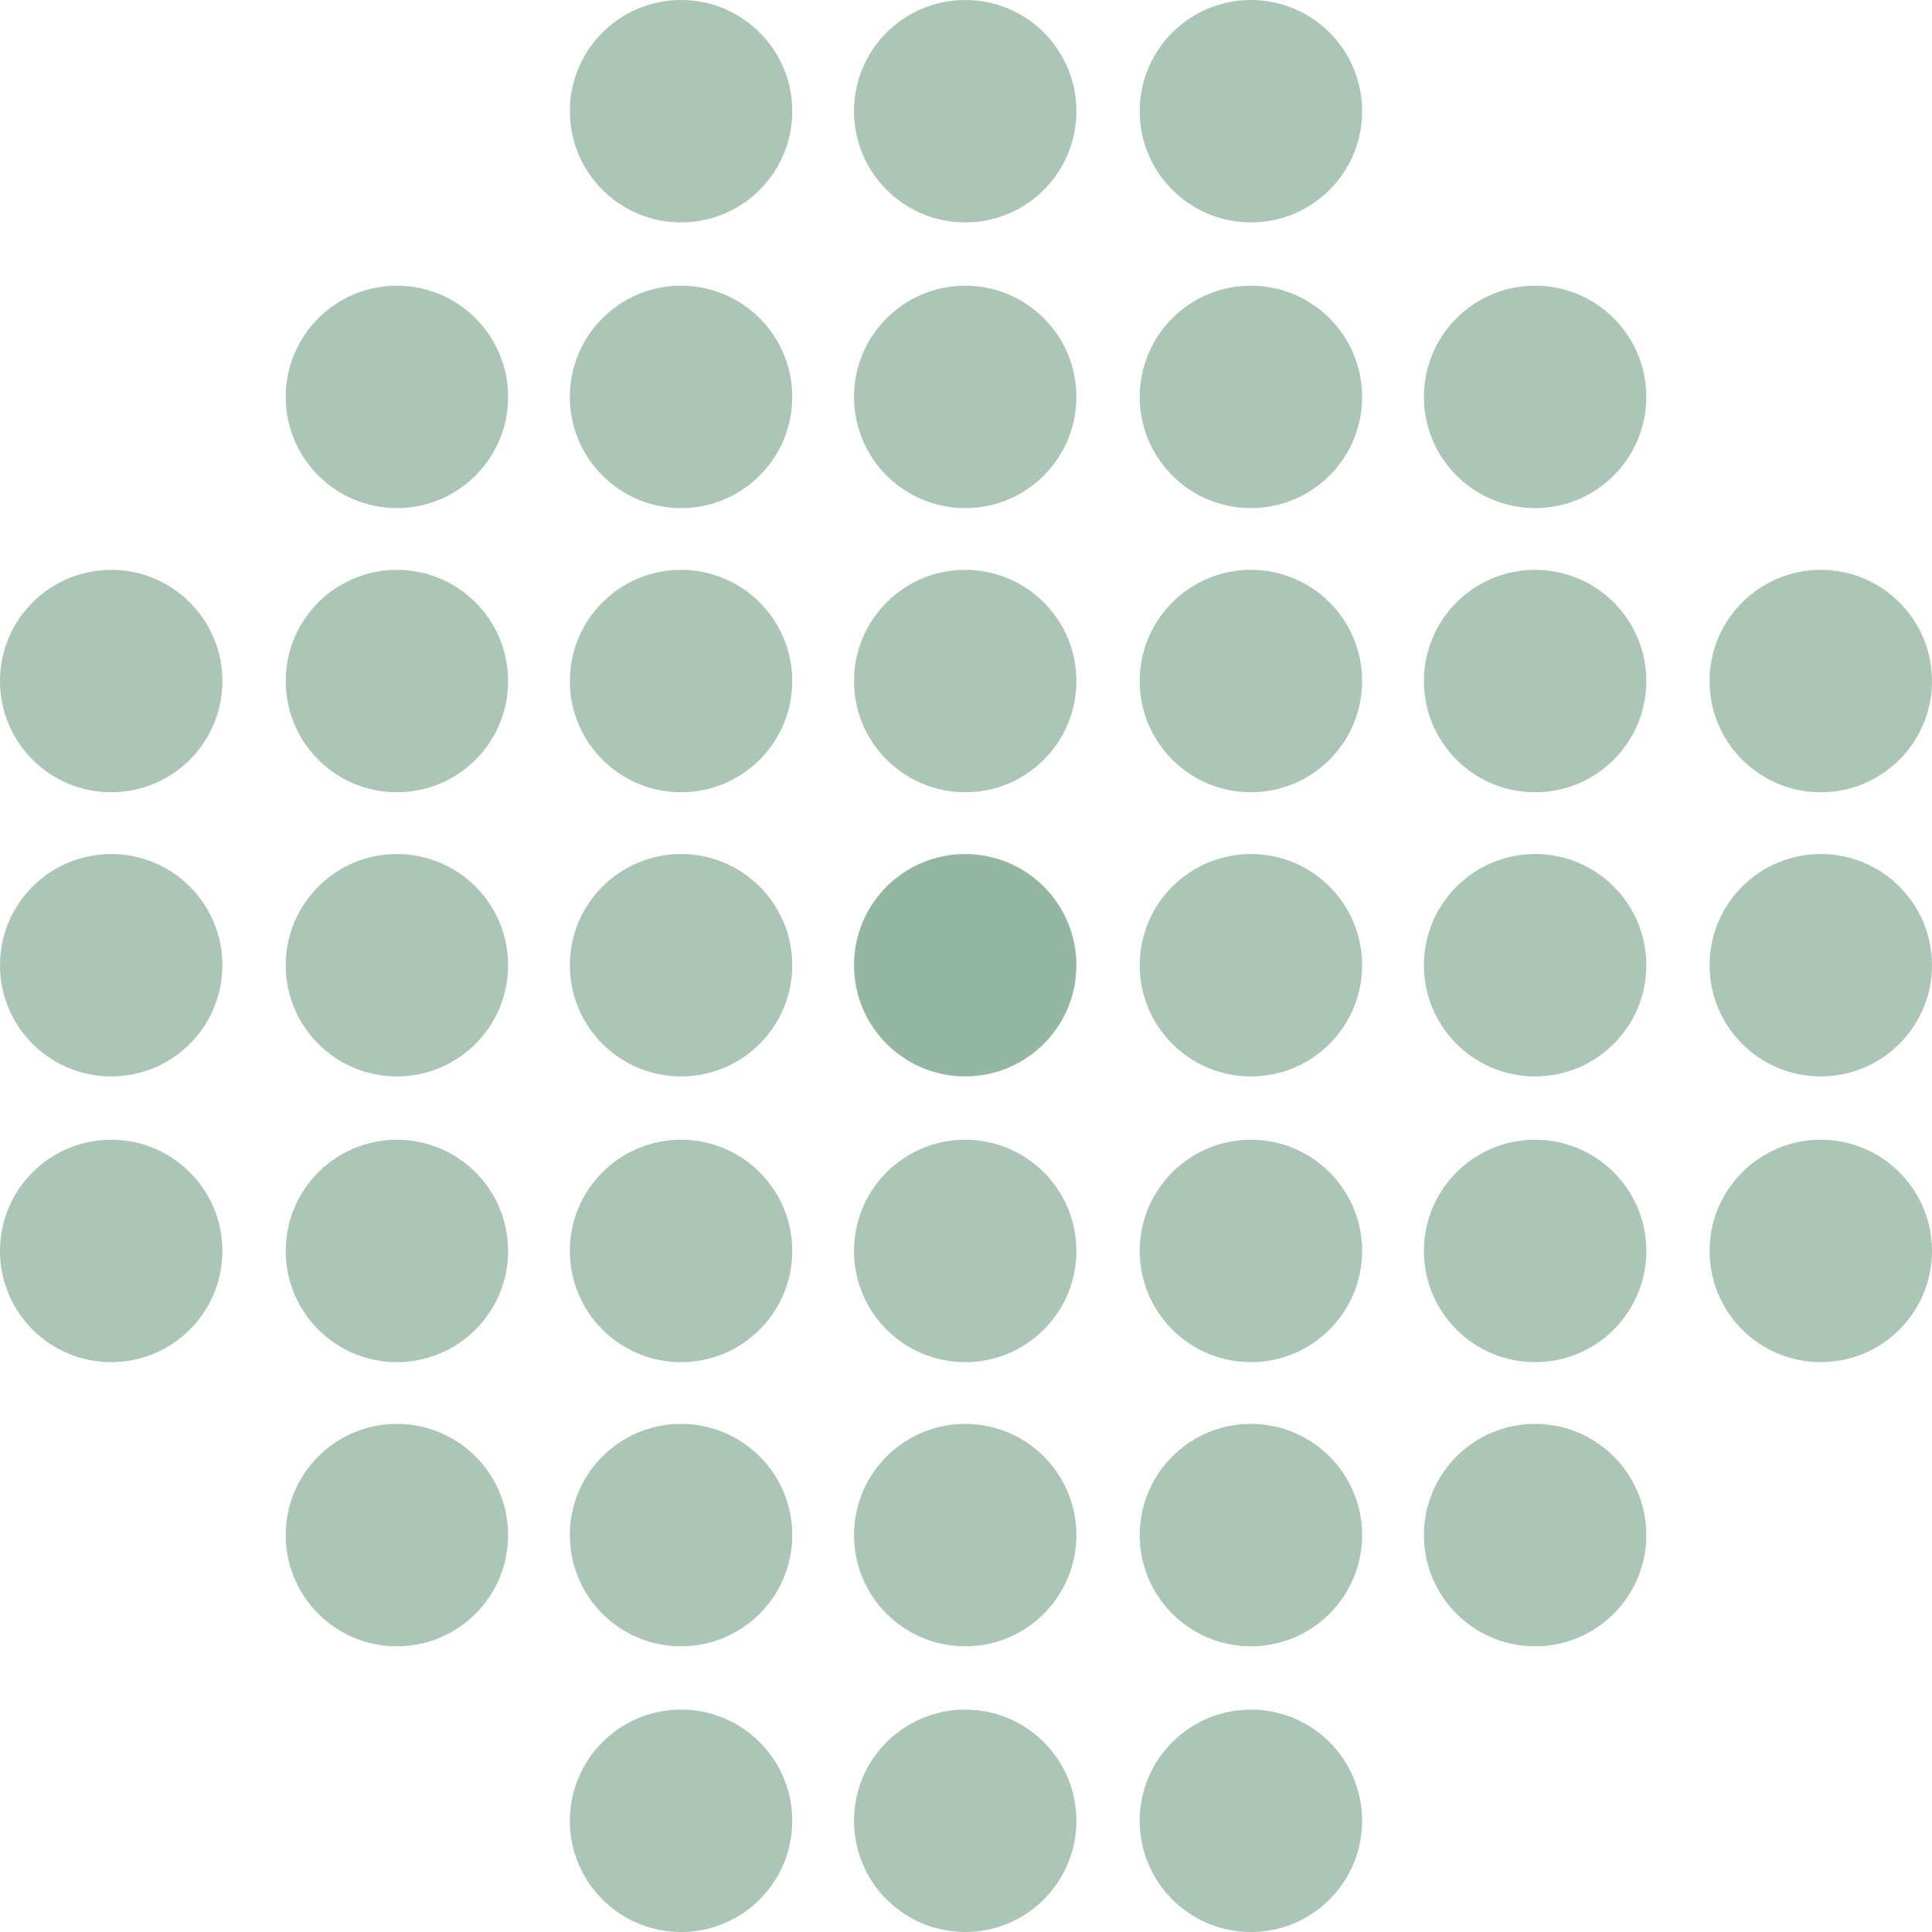
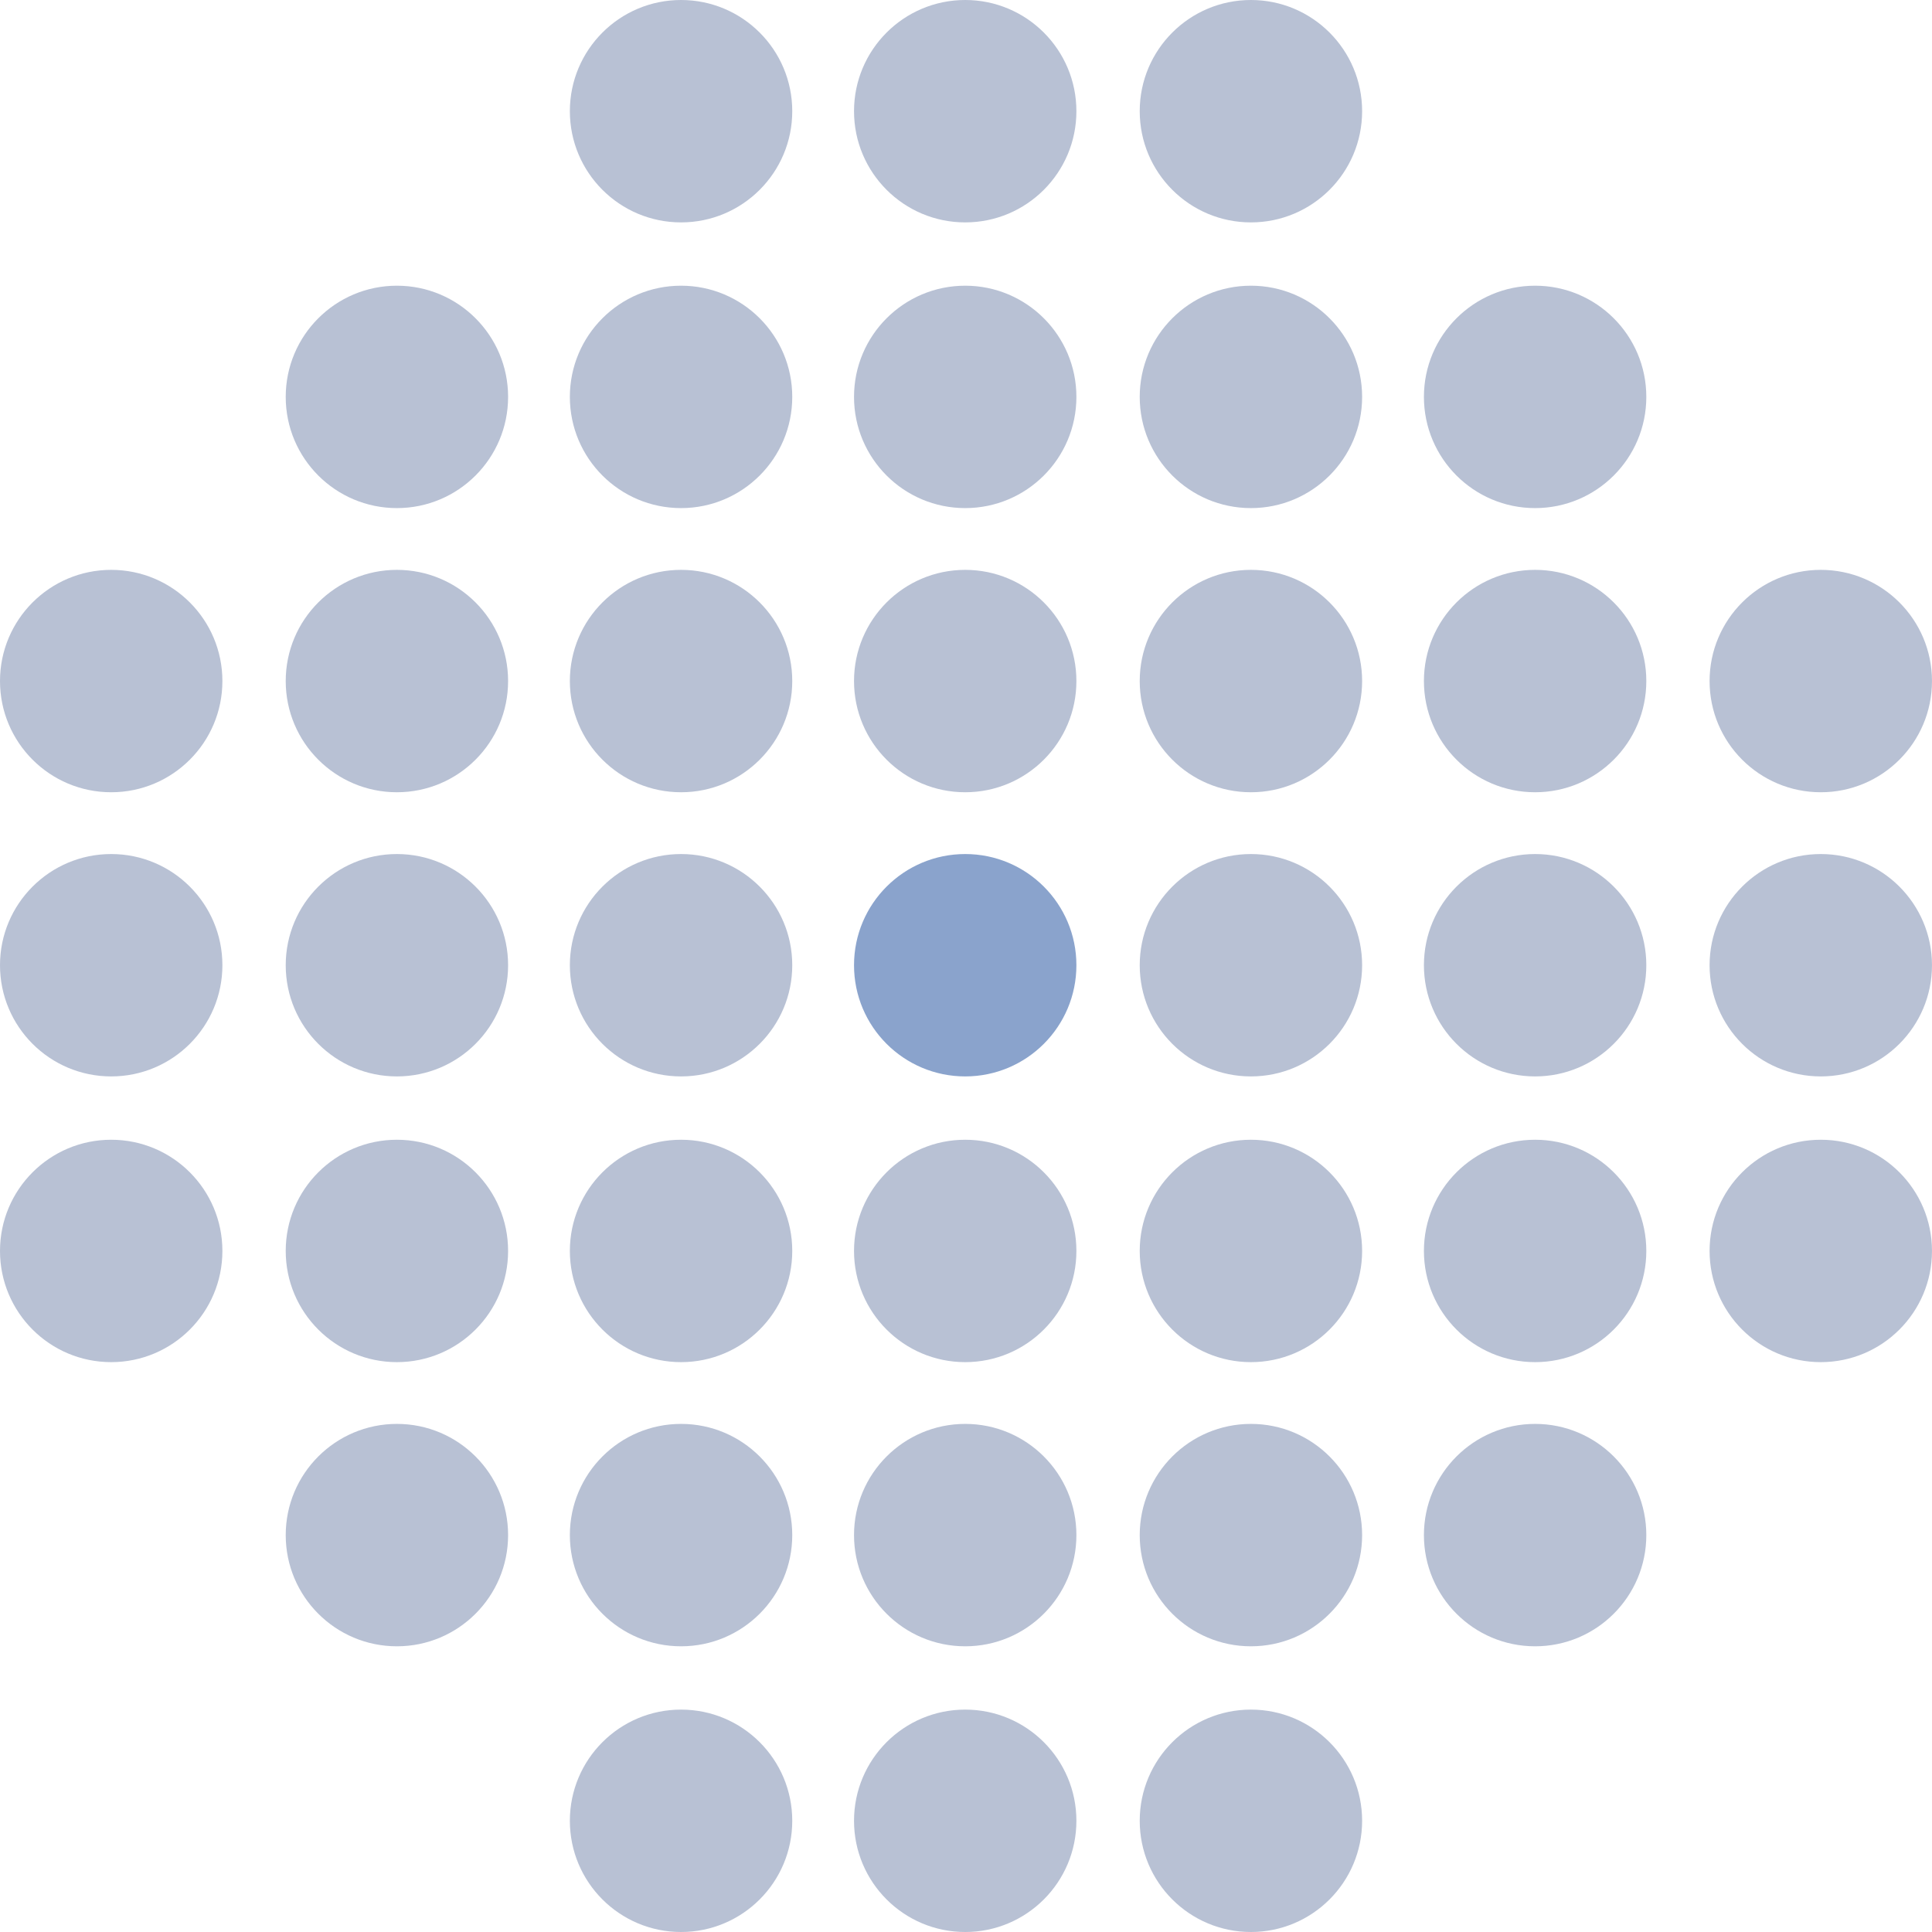
<svg xmlns="http://www.w3.org/2000/svg" width="99" height="99" viewBox="0 0 99 99" fill="none">
-   <path d="M34.899 11.396C38.046 11.396 40.597 8.845 40.597 5.698C40.597 2.551 38.046 0 34.899 0C31.752 0 29.201 2.551 29.201 5.698C29.201 8.845 31.752 11.396 34.899 11.396Z" fill="#ABC5B6" />
-   <path d="M49.46 11.396C52.606 11.396 55.157 8.845 55.157 5.698C55.157 2.551 52.606 0 49.46 0C46.313 0 43.762 2.551 43.762 5.698C43.762 8.845 46.313 11.396 49.46 11.396Z" fill="#ABC5B6" />
-   <path d="M64.1 11.396C67.247 11.396 69.798 8.845 69.798 5.698C69.798 2.551 67.247 0 64.1 0C60.953 0 58.402 2.551 58.402 5.698C58.402 8.845 60.953 11.396 64.1 11.396Z" fill="#ABC5B6" />
-   <path d="M34.899 26.036C38.046 26.036 40.597 23.485 40.597 20.338C40.597 17.191 38.046 14.64 34.899 14.64C31.752 14.64 29.201 17.191 29.201 20.338C29.201 23.485 31.752 26.036 34.899 26.036Z" fill="#ABC5B6" />
-   <path d="M20.338 26.036C23.485 26.036 26.036 23.485 26.036 20.338C26.036 17.191 23.485 14.64 20.338 14.64C17.192 14.64 14.641 17.191 14.641 20.338C14.641 23.485 17.192 26.036 20.338 26.036Z" fill="#ABC5B6" />
-   <path d="M49.46 26.036C52.606 26.036 55.157 23.485 55.157 20.338C55.157 17.191 52.606 14.64 49.46 14.64C46.313 14.64 43.762 17.191 43.762 20.338C43.762 23.485 46.313 26.036 49.46 26.036Z" fill="#ABC5B6" />
-   <path d="M64.1 26.036C67.247 26.036 69.798 23.485 69.798 20.338C69.798 17.191 67.247 14.64 64.1 14.64C60.953 14.64 58.402 17.191 58.402 20.338C58.402 23.485 60.953 26.036 64.1 26.036Z" fill="#ABC5B6" />
-   <path d="M78.663 26.036C81.809 26.036 84.361 23.485 84.361 20.338C84.361 17.191 81.809 14.64 78.663 14.64C75.516 14.64 72.965 17.191 72.965 20.338C72.965 23.485 75.516 26.036 78.663 26.036Z" fill="#ABC5B6" />
-   <path d="M64.1 99C67.247 99 69.798 96.449 69.798 93.302C69.798 90.155 67.247 87.604 64.1 87.604C60.953 87.604 58.402 90.155 58.402 93.302C58.402 96.449 60.953 99 64.1 99Z" fill="#ABC5B6" />
-   <path d="M49.46 99C52.606 99 55.157 96.449 55.157 93.302C55.157 90.155 52.606 87.604 49.46 87.604C46.313 87.604 43.762 90.155 43.762 93.302C43.762 96.449 46.313 99 49.46 99Z" fill="#ABC5B6" />
-   <path d="M34.899 99C38.046 99 40.597 96.449 40.597 93.302C40.597 90.155 38.046 87.604 34.899 87.604C31.752 87.604 29.201 90.155 29.201 93.302C29.201 96.449 31.752 99 34.899 99Z" fill="#ABC5B6" />
-   <path d="M64.1 84.36C67.247 84.36 69.798 81.809 69.798 78.662C69.798 75.515 67.247 72.964 64.1 72.964C60.953 72.964 58.402 75.515 58.402 78.662C58.402 81.809 60.953 84.36 64.1 84.36Z" fill="#ABC5B6" />
-   <path d="M78.663 84.36C81.809 84.36 84.361 81.809 84.361 78.662C84.361 75.515 81.809 72.964 78.663 72.964C75.516 72.964 72.965 75.515 72.965 78.662C72.965 81.809 75.516 84.36 78.663 84.36Z" fill="#ABC5B6" />
-   <path d="M49.46 84.36C52.606 84.36 55.157 81.809 55.157 78.662C55.157 75.515 52.606 72.964 49.46 72.964C46.313 72.964 43.762 75.515 43.762 78.662C43.762 81.809 46.313 84.36 49.46 84.36Z" fill="#ABC5B6" />
-   <path d="M34.899 84.36C38.046 84.36 40.597 81.809 40.597 78.662C40.597 75.515 38.046 72.964 34.899 72.964C31.752 72.964 29.201 75.515 29.201 78.662C29.201 81.809 31.752 84.36 34.899 84.36Z" fill="#ABC5B6" />
-   <path d="M20.338 84.36C23.485 84.36 26.036 81.809 26.036 78.662C26.036 75.515 23.485 72.964 20.338 72.964C17.192 72.964 14.641 75.515 14.641 78.662C14.641 81.809 17.192 84.36 20.338 84.36Z" fill="#ABC5B6" />
-   <path d="M34.899 40.597C38.046 40.597 40.597 38.046 40.597 34.899C40.597 31.752 38.046 29.201 34.899 29.201C31.752 29.201 29.201 31.752 29.201 34.899C29.201 38.046 31.752 40.597 34.899 40.597Z" fill="#ABC5B6" />
-   <path d="M20.338 40.597C23.485 40.597 26.036 38.046 26.036 34.899C26.036 31.752 23.485 29.201 20.338 29.201C17.192 29.201 14.641 31.752 14.641 34.899C14.641 38.046 17.192 40.597 20.338 40.597Z" fill="#ABC5B6" />
-   <path d="M5.698 40.597C8.845 40.597 11.396 38.046 11.396 34.899C11.396 31.752 8.845 29.201 5.698 29.201C2.551 29.201 0 31.752 0 34.899C0 38.046 2.551 40.597 5.698 40.597Z" fill="#ABC5B6" />
-   <path d="M49.46 40.597C52.606 40.597 55.157 38.046 55.157 34.899C55.157 31.752 52.606 29.201 49.46 29.201C46.313 29.201 43.762 31.752 43.762 34.899C43.762 38.046 46.313 40.597 49.46 40.597Z" fill="#ABC5B6" />
-   <path d="M64.1 40.597C67.247 40.597 69.798 38.046 69.798 34.899C69.798 31.752 67.247 29.201 64.1 29.201C60.953 29.201 58.402 31.752 58.402 34.899C58.402 38.046 60.953 40.597 64.1 40.597Z" fill="#ABC5B6" />
-   <path d="M78.663 40.597C81.809 40.597 84.361 38.046 84.361 34.899C84.361 31.752 81.809 29.201 78.663 29.201C75.516 29.201 72.965 31.752 72.965 34.899C72.965 38.046 75.516 40.597 78.663 40.597Z" fill="#ABC5B6" />
-   <path d="M93.301 40.597C96.448 40.597 98.999 38.046 98.999 34.899C98.999 31.752 96.448 29.201 93.301 29.201C90.154 29.201 87.603 31.752 87.603 34.899C87.603 38.046 90.154 40.597 93.301 40.597Z" fill="#ABC5B6" />
-   <path d="M34.899 55.158C38.046 55.158 40.597 52.607 40.597 49.46C40.597 46.314 38.046 43.763 34.899 43.763C31.752 43.763 29.201 46.314 29.201 49.46C29.201 52.607 31.752 55.158 34.899 55.158Z" fill="#ABC5B6" />
-   <path d="M20.338 55.158C23.485 55.158 26.036 52.607 26.036 49.46C26.036 46.314 23.485 43.763 20.338 43.763C17.192 43.763 14.641 46.314 14.641 49.46C14.641 52.607 17.192 55.158 20.338 55.158Z" fill="#ABC5B6" />
-   <path d="M5.698 55.158C8.845 55.158 11.396 52.607 11.396 49.46C11.396 46.314 8.845 43.763 5.698 43.763C2.551 43.763 0 46.314 0 49.46C0 52.607 2.551 55.158 5.698 55.158Z" fill="#ABC5B6" />
-   <path d="M49.46 55.158C52.606 55.158 55.157 52.607 55.157 49.46C55.157 46.314 52.606 43.763 49.46 43.763C46.313 43.763 43.762 46.314 43.762 49.46C43.762 52.607 46.313 55.158 49.46 55.158Z" fill="#94B7A3" />
-   <path d="M64.1 55.158C67.247 55.158 69.798 52.607 69.798 49.46C69.798 46.314 67.247 43.763 64.1 43.763C60.953 43.763 58.402 46.314 58.402 49.46C58.402 52.607 60.953 55.158 64.1 55.158Z" fill="#ABC5B6" />
-   <path d="M78.663 55.158C81.809 55.158 84.361 52.607 84.361 49.46C84.361 46.314 81.809 43.763 78.663 43.763C75.516 43.763 72.965 46.314 72.965 49.46C72.965 52.607 75.516 55.158 78.663 55.158Z" fill="#ABC5B6" />
-   <path d="M93.301 55.158C96.448 55.158 98.999 52.607 98.999 49.46C98.999 46.314 96.448 43.763 93.301 43.763C90.154 43.763 87.603 46.314 87.603 49.46C87.603 52.607 90.154 55.158 93.301 55.158Z" fill="#ABC5B6" />
-   <path d="M34.899 69.799C38.046 69.799 40.597 67.248 40.597 64.101C40.597 60.954 38.046 58.403 34.899 58.403C31.752 58.403 29.201 60.954 29.201 64.101C29.201 67.248 31.752 69.799 34.899 69.799Z" fill="#ABC5B6" />
-   <path d="M20.338 69.799C23.485 69.799 26.036 67.248 26.036 64.101C26.036 60.954 23.485 58.403 20.338 58.403C17.192 58.403 14.641 60.954 14.641 64.101C14.641 67.248 17.192 69.799 20.338 69.799Z" fill="#ABC5B6" />
-   <path d="M5.698 69.799C8.845 69.799 11.396 67.248 11.396 64.101C11.396 60.954 8.845 58.403 5.698 58.403C2.551 58.403 0 60.954 0 64.101C0 67.248 2.551 69.799 5.698 69.799Z" fill="#ABC5B6" />
-   <path d="M49.46 69.799C52.606 69.799 55.157 67.248 55.157 64.101C55.157 60.954 52.606 58.403 49.46 58.403C46.313 58.403 43.762 60.954 43.762 64.101C43.762 67.248 46.313 69.799 49.46 69.799Z" fill="#ABC5B6" />
-   <path d="M64.1 69.799C67.247 69.799 69.798 67.248 69.798 64.101C69.798 60.954 67.247 58.403 64.1 58.403C60.953 58.403 58.402 60.954 58.402 64.101C58.402 67.248 60.953 69.799 64.1 69.799Z" fill="#ABC5B6" />
-   <path d="M78.663 69.799C81.809 69.799 84.361 67.248 84.361 64.101C84.361 60.954 81.809 58.403 78.663 58.403C75.516 58.403 72.965 60.954 72.965 64.101C72.965 67.248 75.516 69.799 78.663 69.799Z" fill="#ABC5B6" />
-   <path d="M93.301 69.799C96.448 69.799 98.999 67.248 98.999 64.101C98.999 60.954 96.448 58.403 93.301 58.403C90.154 58.403 87.603 60.954 87.603 64.101C87.603 67.248 90.154 69.799 93.301 69.799Z" fill="#ABC5B6" />
+   <path d="M34.899 11.396C38.046 11.396 40.597 8.845 40.597 5.698C40.597 2.551 38.046 0 34.899 0C31.752 0 29.201 2.551 29.201 5.698C29.201 8.845 31.752 11.396 34.899 11.396Z" fill="#B8C1D4" />
+   <path d="M49.46 11.396C52.606 11.396 55.157 8.845 55.157 5.698C55.157 2.551 52.606 0 49.46 0C46.313 0 43.762 2.551 43.762 5.698C43.762 8.845 46.313 11.396 49.46 11.396Z" fill="#B8C1D4" />
+   <path d="M64.1 11.396C67.247 11.396 69.798 8.845 69.798 5.698C69.798 2.551 67.247 0 64.1 0C60.953 0 58.402 2.551 58.402 5.698C58.402 8.845 60.953 11.396 64.1 11.396Z" fill="#B8C1D4" />
+   <path d="M34.899 26.036C38.046 26.036 40.597 23.485 40.597 20.338C40.597 17.191 38.046 14.64 34.899 14.64C31.752 14.64 29.201 17.191 29.201 20.338C29.201 23.485 31.752 26.036 34.899 26.036Z" fill="#B8C1D4" />
+   <path d="M20.338 26.036C23.485 26.036 26.036 23.485 26.036 20.338C26.036 17.191 23.485 14.64 20.338 14.64C17.192 14.64 14.641 17.191 14.641 20.338C14.641 23.485 17.192 26.036 20.338 26.036Z" fill="#B8C1D4" />
+   <path d="M49.46 26.036C52.606 26.036 55.157 23.485 55.157 20.338C55.157 17.191 52.606 14.64 49.46 14.64C46.313 14.64 43.762 17.191 43.762 20.338C43.762 23.485 46.313 26.036 49.46 26.036Z" fill="#B8C1D4" />
+   <path d="M64.1 26.036C67.247 26.036 69.798 23.485 69.798 20.338C69.798 17.191 67.247 14.64 64.1 14.64C60.953 14.64 58.402 17.191 58.402 20.338C58.402 23.485 60.953 26.036 64.1 26.036Z" fill="#B8C1D4" />
+   <path d="M78.663 26.036C81.809 26.036 84.361 23.485 84.361 20.338C84.361 17.191 81.809 14.64 78.663 14.64C75.516 14.64 72.965 17.191 72.965 20.338C72.965 23.485 75.516 26.036 78.663 26.036Z" fill="#B8C1D4" />
+   <path d="M64.1 99C67.247 99 69.798 96.449 69.798 93.302C69.798 90.155 67.247 87.604 64.1 87.604C60.953 87.604 58.402 90.155 58.402 93.302C58.402 96.449 60.953 99 64.1 99Z" fill="#B8C1D4" />
+   <path d="M49.46 99C52.606 99 55.157 96.449 55.157 93.302C55.157 90.155 52.606 87.604 49.46 87.604C46.313 87.604 43.762 90.155 43.762 93.302C43.762 96.449 46.313 99 49.46 99Z" fill="#B8C1D4" />
+   <path d="M34.899 99C38.046 99 40.597 96.449 40.597 93.302C40.597 90.155 38.046 87.604 34.899 87.604C31.752 87.604 29.201 90.155 29.201 93.302C29.201 96.449 31.752 99 34.899 99Z" fill="#B8C1D4" />
+   <path d="M64.1 84.36C67.247 84.36 69.798 81.809 69.798 78.662C69.798 75.515 67.247 72.964 64.1 72.964C60.953 72.964 58.402 75.515 58.402 78.662C58.402 81.809 60.953 84.36 64.1 84.36Z" fill="#B8C1D4" />
+   <path d="M78.663 84.36C81.809 84.36 84.361 81.809 84.361 78.662C84.361 75.515 81.809 72.964 78.663 72.964C75.516 72.964 72.965 75.515 72.965 78.662C72.965 81.809 75.516 84.36 78.663 84.36Z" fill="#B8C1D4" />
+   <path d="M49.46 84.36C52.606 84.36 55.157 81.809 55.157 78.662C55.157 75.515 52.606 72.964 49.46 72.964C46.313 72.964 43.762 75.515 43.762 78.662C43.762 81.809 46.313 84.36 49.46 84.36Z" fill="#B8C1D4" />
+   <path d="M34.899 84.36C38.046 84.36 40.597 81.809 40.597 78.662C40.597 75.515 38.046 72.964 34.899 72.964C31.752 72.964 29.201 75.515 29.201 78.662C29.201 81.809 31.752 84.36 34.899 84.36Z" fill="#B8C1D4" />
+   <path d="M20.338 84.36C23.485 84.36 26.036 81.809 26.036 78.662C26.036 75.515 23.485 72.964 20.338 72.964C17.192 72.964 14.641 75.515 14.641 78.662C14.641 81.809 17.192 84.36 20.338 84.36Z" fill="#B8C1D4" />
+   <path d="M34.899 40.597C38.046 40.597 40.597 38.046 40.597 34.899C40.597 31.752 38.046 29.201 34.899 29.201C31.752 29.201 29.201 31.752 29.201 34.899C29.201 38.046 31.752 40.597 34.899 40.597Z" fill="#B8C1D4" />
+   <path d="M20.338 40.597C23.485 40.597 26.036 38.046 26.036 34.899C26.036 31.752 23.485 29.201 20.338 29.201C17.192 29.201 14.641 31.752 14.641 34.899C14.641 38.046 17.192 40.597 20.338 40.597Z" fill="#B8C1D4" />
+   <path d="M5.698 40.597C8.845 40.597 11.396 38.046 11.396 34.899C11.396 31.752 8.845 29.201 5.698 29.201C2.551 29.201 0 31.752 0 34.899C0 38.046 2.551 40.597 5.698 40.597Z" fill="#B8C1D4" />
+   <path d="M49.46 40.597C52.606 40.597 55.157 38.046 55.157 34.899C55.157 31.752 52.606 29.201 49.46 29.201C46.313 29.201 43.762 31.752 43.762 34.899C43.762 38.046 46.313 40.597 49.46 40.597Z" fill="#B8C1D4" />
+   <path d="M64.1 40.597C67.247 40.597 69.798 38.046 69.798 34.899C69.798 31.752 67.247 29.201 64.1 29.201C60.953 29.201 58.402 31.752 58.402 34.899C58.402 38.046 60.953 40.597 64.1 40.597Z" fill="#B8C1D4" />
+   <path d="M78.663 40.597C81.809 40.597 84.361 38.046 84.361 34.899C84.361 31.752 81.809 29.201 78.663 29.201C75.516 29.201 72.965 31.752 72.965 34.899C72.965 38.046 75.516 40.597 78.663 40.597Z" fill="#B8C1D4" />
+   <path d="M93.301 40.597C96.448 40.597 98.999 38.046 98.999 34.899C98.999 31.752 96.448 29.201 93.301 29.201C90.154 29.201 87.603 31.752 87.603 34.899C87.603 38.046 90.154 40.597 93.301 40.597Z" fill="#B8C1D4" />
+   <path d="M34.899 55.158C38.046 55.158 40.597 52.607 40.597 49.46C40.597 46.314 38.046 43.763 34.899 43.763C31.752 43.763 29.201 46.314 29.201 49.46C29.201 52.607 31.752 55.158 34.899 55.158Z" fill="#B8C1D4" />
+   <path d="M20.338 55.158C23.485 55.158 26.036 52.607 26.036 49.46C26.036 46.314 23.485 43.763 20.338 43.763C17.192 43.763 14.641 46.314 14.641 49.46C14.641 52.607 17.192 55.158 20.338 55.158Z" fill="#B8C1D4" />
+   <path d="M5.698 55.158C8.845 55.158 11.396 52.607 11.396 49.46C11.396 46.314 8.845 43.763 5.698 43.763C2.551 43.763 0 46.314 0 49.46C0 52.607 2.551 55.158 5.698 55.158Z" fill="#B8C1D4" />
+   <path d="M49.46 55.158C52.606 55.158 55.157 52.607 55.157 49.46C55.157 46.314 52.606 43.763 49.46 43.763C46.313 43.763 43.762 46.314 43.762 49.46C43.762 52.607 46.313 55.158 49.46 55.158Z" fill="#8AA3CC" />
+   <path d="M64.1 55.158C67.247 55.158 69.798 52.607 69.798 49.46C69.798 46.314 67.247 43.763 64.1 43.763C60.953 43.763 58.402 46.314 58.402 49.46C58.402 52.607 60.953 55.158 64.1 55.158Z" fill="#B8C1D4" />
+   <path d="M78.663 55.158C81.809 55.158 84.361 52.607 84.361 49.46C84.361 46.314 81.809 43.763 78.663 43.763C75.516 43.763 72.965 46.314 72.965 49.46C72.965 52.607 75.516 55.158 78.663 55.158Z" fill="#B8C1D4" />
+   <path d="M93.301 55.158C96.448 55.158 98.999 52.607 98.999 49.46C98.999 46.314 96.448 43.763 93.301 43.763C90.154 43.763 87.603 46.314 87.603 49.46C87.603 52.607 90.154 55.158 93.301 55.158Z" fill="#B8C1D4" />
+   <path d="M34.899 69.799C38.046 69.799 40.597 67.248 40.597 64.101C40.597 60.954 38.046 58.403 34.899 58.403C31.752 58.403 29.201 60.954 29.201 64.101C29.201 67.248 31.752 69.799 34.899 69.799Z" fill="#B8C1D4" />
+   <path d="M20.338 69.799C23.485 69.799 26.036 67.248 26.036 64.101C26.036 60.954 23.485 58.403 20.338 58.403C17.192 58.403 14.641 60.954 14.641 64.101C14.641 67.248 17.192 69.799 20.338 69.799Z" fill="#B8C1D4" />
+   <path d="M5.698 69.799C8.845 69.799 11.396 67.248 11.396 64.101C11.396 60.954 8.845 58.403 5.698 58.403C2.551 58.403 0 60.954 0 64.101C0 67.248 2.551 69.799 5.698 69.799Z" fill="#B8C1D4" />
+   <path d="M49.46 69.799C52.606 69.799 55.157 67.248 55.157 64.101C55.157 60.954 52.606 58.403 49.46 58.403C46.313 58.403 43.762 60.954 43.762 64.101C43.762 67.248 46.313 69.799 49.46 69.799Z" fill="#B8C1D4" />
+   <path d="M64.1 69.799C67.247 69.799 69.798 67.248 69.798 64.101C69.798 60.954 67.247 58.403 64.1 58.403C60.953 58.403 58.402 60.954 58.402 64.101C58.402 67.248 60.953 69.799 64.1 69.799Z" fill="#B8C1D4" />
+   <path d="M78.663 69.799C81.809 69.799 84.361 67.248 84.361 64.101C84.361 60.954 81.809 58.403 78.663 58.403C75.516 58.403 72.965 60.954 72.965 64.101C72.965 67.248 75.516 69.799 78.663 69.799Z" fill="#B8C1D4" />
+   <path d="M93.301 69.799C96.448 69.799 98.999 67.248 98.999 64.101C98.999 60.954 96.448 58.403 93.301 58.403C90.154 58.403 87.603 60.954 87.603 64.101C87.603 67.248 90.154 69.799 93.301 69.799Z" fill="#B8C1D4" />
</svg>
